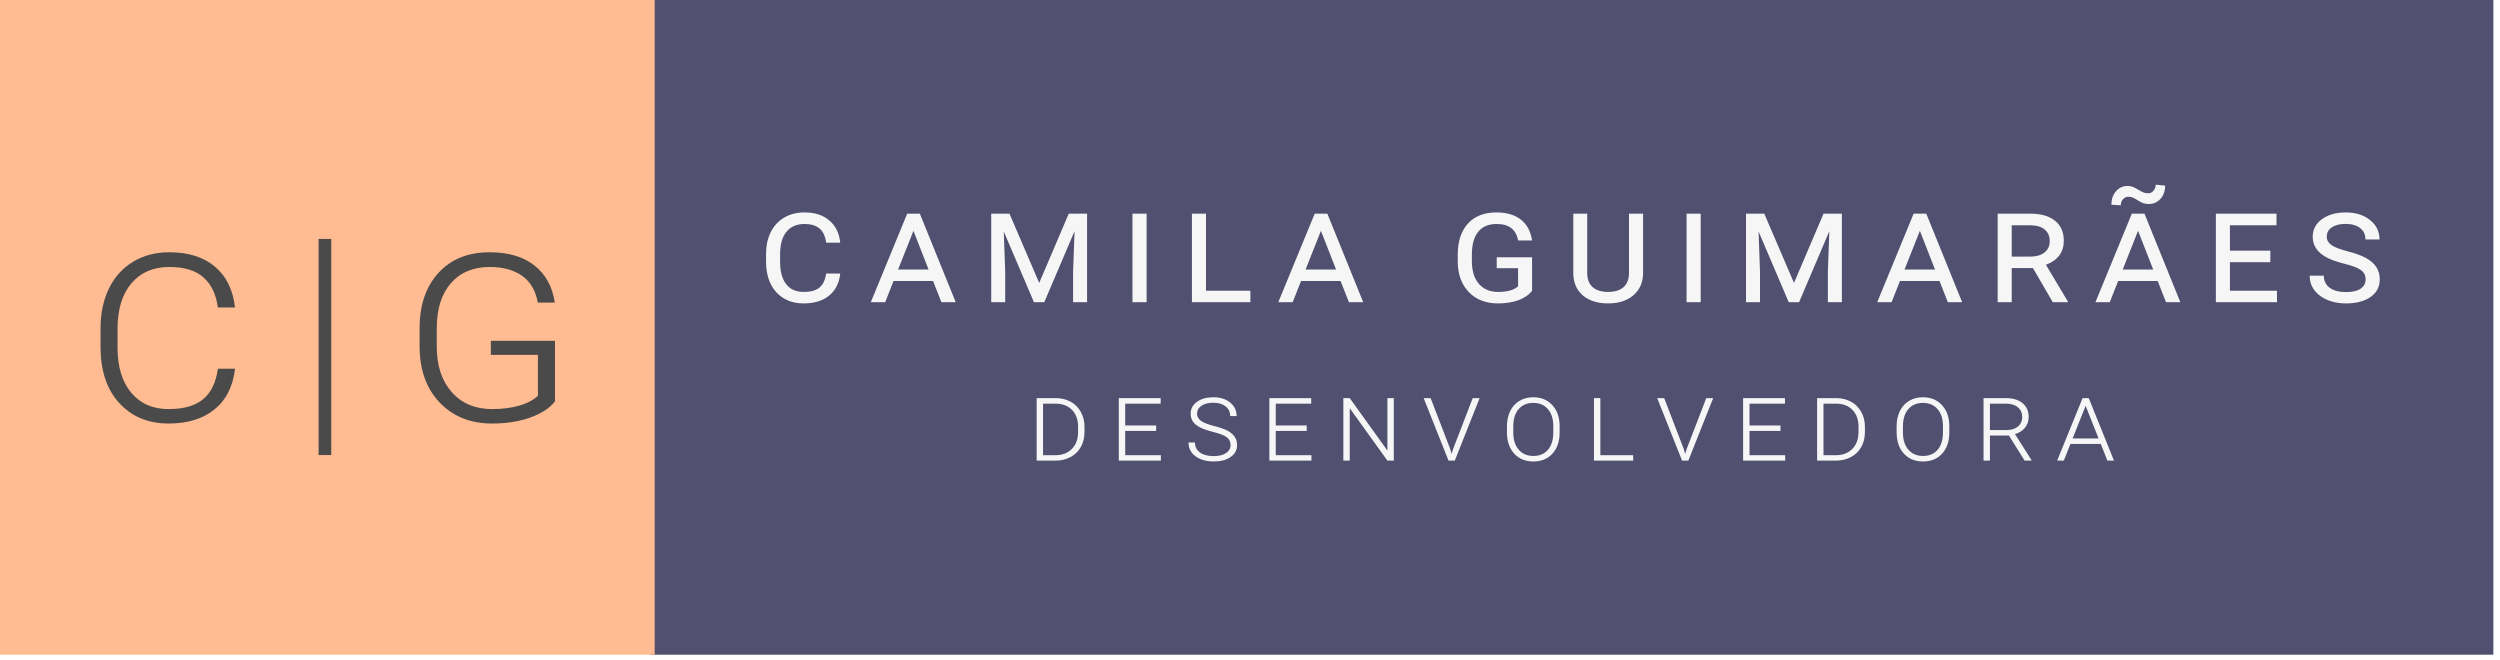
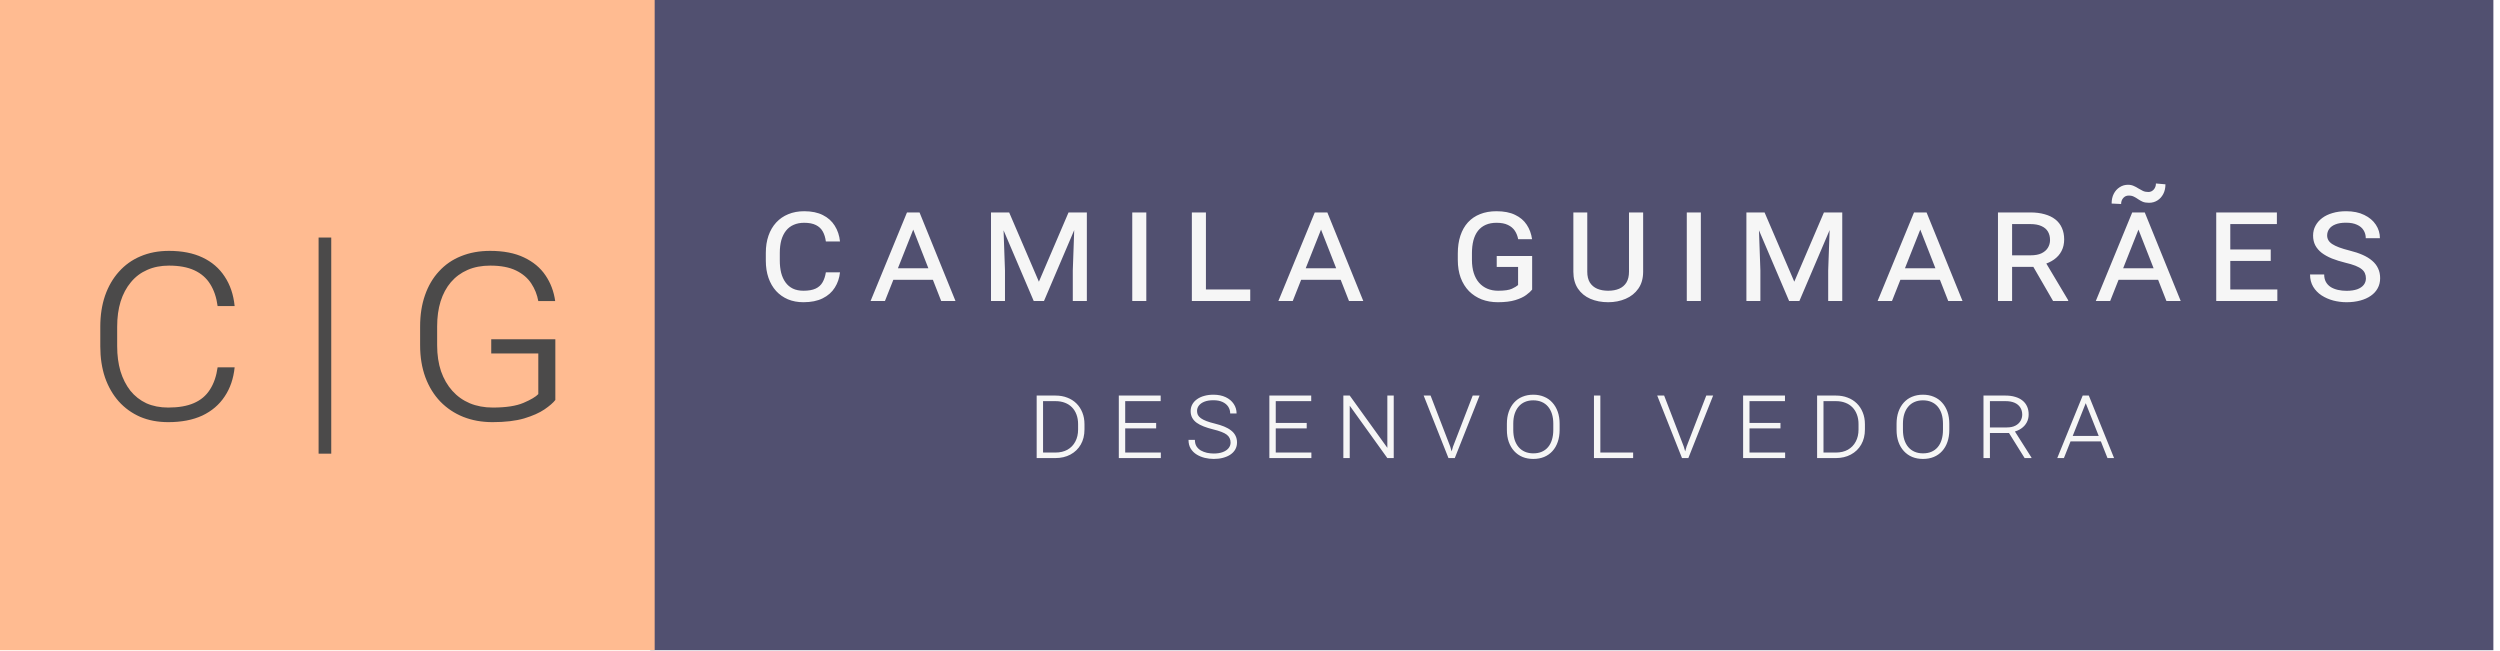
- <svg xmlns="http://www.w3.org/2000/svg" width="273" height="72" viewBox="0 0 273 72" fill="none">
-   <rect x="71" width="201.277" height="71.493" fill="#515070" />
-   <path d="M113.204 50.3V43.474H115.279C115.88 43.474 116.419 43.603 116.896 43.861C117.372 44.118 117.743 44.484 118.009 44.956C118.279 45.425 118.417 45.954 118.425 46.544V47.183C118.425 47.788 118.294 48.327 118.033 48.8C117.775 49.269 117.406 49.634 116.925 49.896C116.449 50.157 115.904 50.292 115.29 50.3H113.204ZM113.902 44.077V49.708H115.238C115.995 49.708 116.599 49.48 117.048 49.023C117.501 48.566 117.728 47.941 117.728 47.148V46.591C117.728 45.829 117.507 45.22 117.066 44.763C116.624 44.306 116.023 44.077 115.261 44.077H113.902ZM126.253 47.06H122.872V49.708H126.768V50.3H122.174V43.474H126.745V44.077H122.872V46.462H126.253V47.06ZM134.379 48.607C134.379 48.259 134.25 47.98 133.992 47.769C133.734 47.558 133.254 47.364 132.551 47.189C131.851 47.009 131.336 46.829 131.004 46.65C130.672 46.47 130.424 46.261 130.26 46.023C130.099 45.781 130.019 45.495 130.019 45.167C130.019 44.64 130.25 44.21 130.711 43.878C131.172 43.546 131.771 43.38 132.51 43.38C133.252 43.38 133.859 43.573 134.332 43.96C134.805 44.343 135.041 44.835 135.041 45.437H134.338C134.338 44.995 134.17 44.642 133.834 44.376C133.498 44.111 133.055 43.978 132.504 43.978C131.961 43.978 131.527 44.087 131.203 44.306C130.879 44.525 130.717 44.81 130.717 45.161C130.717 45.486 130.859 45.751 131.144 45.958C131.43 46.161 131.902 46.347 132.562 46.515C133.226 46.683 133.726 46.859 134.062 47.042C134.402 47.226 134.658 47.447 134.83 47.704C135.002 47.958 135.088 48.257 135.088 48.601C135.088 49.148 134.851 49.583 134.379 49.907C133.91 50.232 133.299 50.394 132.545 50.394C132.029 50.394 131.56 50.312 131.139 50.148C130.717 49.98 130.385 49.741 130.142 49.433C129.904 49.12 129.785 48.749 129.785 48.319H130.488C130.488 48.784 130.672 49.15 131.039 49.415C131.41 49.677 131.912 49.808 132.545 49.808C133.099 49.808 133.543 49.698 133.875 49.48C134.211 49.257 134.379 48.966 134.379 48.607ZM142.693 47.06H139.312V49.708H143.208V50.3H138.614V43.474H143.185V44.077H139.312V46.462H142.693V47.06ZM152.202 50.3H151.504L147.391 44.575V50.3H146.694V43.474H147.391L151.504 49.198V43.474H152.202V50.3ZM158.371 49.052L158.517 49.568L158.67 49.058L160.82 43.474H161.576L158.863 50.3H158.177L155.465 43.474H156.226L158.371 49.052ZM170.311 47.23C170.311 48.191 170.052 48.958 169.532 49.532C169.013 50.107 168.315 50.394 167.44 50.394C166.569 50.394 165.87 50.105 165.343 49.527C164.819 48.948 164.558 48.173 164.558 47.2V46.556C164.558 45.927 164.675 45.372 164.909 44.892C165.144 44.411 165.479 44.04 165.917 43.779C166.358 43.513 166.862 43.38 167.429 43.38C168.276 43.38 168.962 43.657 169.485 44.212C170.013 44.763 170.288 45.505 170.311 46.439V47.23ZM169.62 46.544C169.62 45.747 169.423 45.124 169.028 44.675C168.638 44.222 168.104 43.995 167.429 43.995C166.761 43.995 166.229 44.222 165.835 44.675C165.444 45.124 165.249 45.759 165.249 46.579V47.23C165.249 48.023 165.446 48.648 165.841 49.105C166.235 49.562 166.769 49.79 167.44 49.79C168.12 49.79 168.653 49.564 169.04 49.111C169.427 48.657 169.62 48.023 169.62 47.206V46.544ZM174.758 49.708H178.344V50.3H174.061V43.474H174.758V49.708ZM183.875 49.052L184.021 49.568L184.173 49.058L186.324 43.474H187.08L184.367 50.3H183.681L180.968 43.474H181.73L183.875 49.052ZM194.427 47.06H191.046V49.708H194.942V50.3H190.348V43.474H194.919V44.077H191.046V46.462H194.427V47.06ZM198.428 50.3V43.474H200.502C201.104 43.474 201.643 43.603 202.119 43.861C202.596 44.118 202.967 44.484 203.232 44.956C203.502 45.425 203.641 45.954 203.649 46.544V47.183C203.649 47.788 203.518 48.327 203.256 48.8C202.998 49.269 202.629 49.634 202.149 49.896C201.672 50.157 201.127 50.292 200.514 50.3H198.428ZM199.125 44.077V49.708H200.461C201.219 49.708 201.822 49.48 202.272 49.023C202.725 48.566 202.951 47.941 202.951 47.148V46.591C202.951 45.829 202.731 45.22 202.289 44.763C201.848 44.306 201.246 44.077 200.484 44.077H199.125ZM212.865 47.23C212.865 48.191 212.605 48.958 212.085 49.532C211.566 50.107 210.869 50.394 209.994 50.394C209.122 50.394 208.423 50.105 207.896 49.527C207.372 48.948 207.111 48.173 207.111 47.2V46.556C207.111 45.927 207.228 45.372 207.462 44.892C207.697 44.411 208.033 44.04 208.47 43.779C208.911 43.513 209.415 43.38 209.982 43.38C210.829 43.38 211.515 43.657 212.038 44.212C212.566 44.763 212.841 45.505 212.865 46.439V47.23ZM212.173 46.544C212.173 45.747 211.976 45.124 211.581 44.675C211.191 44.222 210.658 43.995 209.982 43.995C209.314 43.995 208.783 44.222 208.388 44.675C207.997 45.124 207.802 45.759 207.802 46.579V47.23C207.802 48.023 207.999 48.648 208.394 49.105C208.788 49.562 209.322 49.79 209.994 49.79C210.673 49.79 211.206 49.564 211.593 49.111C211.98 48.657 212.173 48.023 212.173 47.206V46.544ZM219.374 47.558H217.299V50.3H216.602V43.474H219.022C219.807 43.474 220.421 43.657 220.862 44.025C221.307 44.392 221.53 44.896 221.53 45.536C221.53 45.986 221.393 46.378 221.12 46.714C220.846 47.046 220.485 47.275 220.036 47.4L221.84 50.241V50.3H221.09L219.374 47.558ZM217.299 46.96H219.151C219.659 46.96 220.065 46.829 220.37 46.568C220.674 46.306 220.827 45.968 220.827 45.554C220.827 45.097 220.669 44.737 220.352 44.476C220.04 44.214 219.602 44.081 219.04 44.077H217.299V46.96ZM229.404 48.478H226.094L225.367 50.3H224.641L227.418 43.474H228.092L230.846 50.3H230.125L229.404 48.478ZM226.328 47.88H229.164L227.752 44.312L226.328 47.88Z" fill="#F6F6F6" />
-   <path d="M91.753 29.871C91.643 30.905 91.239 31.708 90.541 32.278C89.844 32.848 88.917 33.133 87.761 33.133C86.521 33.133 85.525 32.726 84.772 31.913C84.025 31.094 83.652 29.967 83.652 28.534V27.754C83.652 26.846 83.82 26.049 84.158 25.363C84.501 24.672 84.991 24.137 85.627 23.761C86.269 23.385 87.011 23.197 87.852 23.197C88.981 23.197 89.886 23.49 90.566 24.077C91.252 24.658 91.648 25.466 91.753 26.5H90.218C90.118 25.781 89.872 25.261 89.479 24.94C89.091 24.619 88.549 24.459 87.852 24.459C87.005 24.459 86.35 24.741 85.885 25.305C85.425 25.864 85.193 26.666 85.187 27.712V28.592C85.187 29.638 85.406 30.449 85.843 31.024C86.286 31.594 86.925 31.879 87.761 31.879C88.508 31.879 89.075 31.727 89.462 31.423C89.855 31.113 90.107 30.596 90.218 29.871H91.753ZM101.89 30.684H97.574L96.661 33H95.092L99.068 23.33H100.446L104.364 33H102.803L101.89 30.684ZM98.072 29.431H101.4L99.749 25.206L98.072 29.431ZM110.234 23.33L113.48 30.892L116.709 23.33H118.709V33H117.182V29.671L117.34 25.247L114.036 33H112.907L109.612 25.28L109.769 29.671V33H108.242V23.33H110.234ZM125.21 33H123.666V23.33H125.21V33ZM131.695 31.747H136.543V33H130.159V23.33H131.695V31.747ZM146.389 30.684H142.073L141.16 33H139.591L143.567 23.33H144.945L148.863 33H147.302L146.389 30.684ZM142.571 29.431H145.899L144.247 25.206L142.571 29.431ZM167.302 31.755C166.937 32.214 166.43 32.56 165.783 32.792C165.141 33.019 164.402 33.133 163.567 33.133C162.25 33.133 161.193 32.721 160.396 31.896C159.599 31.072 159.195 29.962 159.184 28.567V27.82C159.184 26.37 159.552 25.239 160.288 24.425C161.029 23.606 162.07 23.197 163.409 23.197C164.516 23.197 165.404 23.457 166.073 23.977C166.743 24.497 167.153 25.258 167.302 26.26H165.775C165.564 25.059 164.781 24.459 163.426 24.459C162.546 24.459 161.876 24.744 161.417 25.314C160.957 25.884 160.728 26.719 160.728 27.82V28.518C160.728 29.569 160.982 30.394 161.491 30.991C162.006 31.583 162.706 31.879 163.592 31.879C164.599 31.879 165.326 31.675 165.775 31.265V29.29H163.442V28.094H167.302V31.755ZM179.423 23.33V29.804C179.423 30.811 179.077 31.619 178.385 32.228C177.693 32.831 176.769 33.133 175.613 33.133C174.451 33.133 173.529 32.842 172.849 32.261C172.168 31.675 171.819 30.878 171.803 29.871V23.33H173.322V29.804C173.322 30.474 173.518 30.988 173.911 31.348C174.31 31.702 174.877 31.879 175.613 31.879C176.338 31.879 176.897 31.705 177.29 31.356C177.688 31.002 177.887 30.485 177.887 29.804V23.33H179.423ZM185.716 33H184.173V23.33H185.716V33ZM192.658 23.33L195.903 30.892L199.132 23.33H201.133V33H199.605V29.671L199.763 25.247L196.459 33H195.33L192.035 25.28L192.193 29.671V33H190.665V23.33H192.658ZM211.793 30.684H207.476L206.563 33H204.994L208.97 23.33H210.348L214.266 33H212.706L211.793 30.684ZM207.974 29.431H211.303L209.651 25.206L207.974 29.431ZM221.996 29.273H219.68V33H218.144V23.33H221.68C222.859 23.33 223.767 23.587 224.403 24.102C225.045 24.616 225.366 25.344 225.366 26.285C225.366 27.546 224.716 28.424 223.415 28.916L225.806 32.917V33H224.162L221.996 29.273ZM219.68 28.02H221.722C222.369 28.02 222.881 27.87 223.258 27.571C223.639 27.267 223.83 26.857 223.83 26.343C223.83 25.789 223.645 25.36 223.274 25.056C222.903 24.752 222.369 24.6 221.672 24.6H219.68V28.02ZM235.619 30.684H231.303L230.39 33H228.821L232.797 23.33H234.175L238.093 33H236.532L235.619 30.684ZM231.801 29.431H235.129L233.477 25.206L231.801 29.431ZM236.433 20.267C236.433 20.864 236.261 21.349 235.918 21.719C235.58 22.09 235.157 22.275 234.648 22.275C234.421 22.275 234.225 22.248 234.059 22.192C233.893 22.137 233.674 22.024 233.403 21.852C233.137 21.68 232.943 21.578 232.822 21.545C232.706 21.506 232.57 21.487 232.415 21.487C232.188 21.487 231.994 21.575 231.834 21.752C231.673 21.924 231.593 22.145 231.593 22.416L230.564 22.358C230.564 21.766 230.73 21.276 231.062 20.889C231.4 20.502 231.826 20.308 232.34 20.308C232.534 20.308 232.708 20.336 232.863 20.391C233.018 20.447 233.228 20.554 233.494 20.715C233.76 20.875 233.962 20.98 234.1 21.03C234.244 21.08 234.402 21.105 234.573 21.105C234.811 21.105 235.008 21.011 235.163 20.823C235.323 20.635 235.403 20.416 235.403 20.167L236.433 20.267ZM247.923 28.634H243.507V31.747H248.645V33H241.971V23.33H248.595V24.6H243.507V27.372H247.923V28.634ZM258.325 30.526C258.325 30.084 258.156 29.741 257.819 29.497C257.487 29.254 256.914 29.029 256.1 28.825C255.287 28.62 254.642 28.399 254.166 28.161C253.087 27.618 252.548 26.852 252.548 25.861C252.548 25.07 252.883 24.428 253.552 23.936C254.227 23.443 255.093 23.197 256.15 23.197C257.235 23.197 258.12 23.474 258.807 24.027C259.498 24.58 259.844 25.289 259.844 26.152H258.308C258.308 25.61 258.112 25.192 257.719 24.898C257.332 24.6 256.803 24.45 256.134 24.45C255.508 24.45 255.01 24.575 254.64 24.824C254.269 25.067 254.083 25.41 254.083 25.853C254.083 26.213 254.252 26.514 254.59 26.758C254.933 27.001 255.536 27.234 256.399 27.455C257.263 27.676 257.938 27.928 258.425 28.21C258.912 28.487 259.274 28.814 259.512 29.19C259.75 29.566 259.869 30.006 259.869 30.51C259.869 31.323 259.531 31.965 258.856 32.435C258.187 32.9 257.301 33.133 256.2 33.133C255.055 33.133 254.103 32.853 253.345 32.294C252.592 31.73 252.216 31 252.216 30.103H253.76C253.76 30.668 253.973 31.107 254.399 31.423C254.825 31.738 255.425 31.896 256.2 31.896C256.897 31.896 257.426 31.771 257.786 31.523C258.145 31.268 258.325 30.936 258.325 30.526Z" fill="#F6F6F6" />
-   <rect width="71.49" height="71.493" fill="#FFBB91" />
-   <path d="M25.664 40.266C25.445 42.193 24.701 43.672 23.43 44.703C22.169 45.734 20.492 46.25 18.398 46.25C16.19 46.25 14.398 45.505 13.023 44.016C11.659 42.526 10.977 40.474 10.977 37.859V35.859C10.977 34.214 11.284 32.76 11.898 31.5C12.523 30.229 13.404 29.255 14.539 28.578C15.675 27.891 16.992 27.547 18.492 27.547C20.576 27.547 22.237 28.073 23.477 29.125C24.716 30.167 25.445 31.651 25.664 33.578H23.789C23.602 32.161 23.086 31.073 22.242 30.312C21.398 29.542 20.148 29.156 18.492 29.156C16.742 29.156 15.362 29.75 14.352 30.938C13.341 32.125 12.836 33.781 12.836 35.906V37.969C12.836 40.042 13.331 41.677 14.32 42.875C15.32 44.073 16.68 44.672 18.398 44.672C20.076 44.672 21.341 44.307 22.195 43.578C23.06 42.849 23.591 41.745 23.789 40.266H25.664ZM36.172 49.691H34.791V26.094H36.172V49.691ZM60.602 43.828C60.195 44.37 59.586 44.839 58.773 45.234C57.367 45.911 55.69 46.25 53.742 46.25C51.378 46.25 49.466 45.484 48.008 43.953C46.55 42.422 45.82 40.37 45.82 37.797V35.828C45.82 33.307 46.508 31.297 47.883 29.797C49.258 28.297 51.117 27.547 53.461 27.547C55.503 27.547 57.133 28.026 58.352 28.984C59.581 29.943 60.325 31.297 60.586 33.047H58.727C58.497 31.745 57.93 30.771 57.023 30.125C56.117 29.479 54.935 29.156 53.477 29.156C51.685 29.156 50.273 29.745 49.242 30.922C48.211 32.099 47.695 33.74 47.695 35.844V37.875C47.695 39.938 48.242 41.589 49.336 42.828C50.43 44.057 51.904 44.672 53.758 44.672C54.831 44.672 55.81 44.547 56.695 44.297C57.591 44.036 58.273 43.672 58.742 43.203V38.75H53.602V37.219H60.602V43.828Z" fill="#4B4A4A" />
+ <svg xmlns="http://www.w3.org/2000/svg" width="273" height="71" viewBox="0 0 273 71" fill="none">
+   <rect x="71" width="201.277" height="71" fill="#515070" />
+   <path d="M115.238 50.022H113.574L113.579 49.419H115.238C115.753 49.419 116.197 49.315 116.568 49.108C116.939 48.897 117.224 48.602 117.423 48.223C117.626 47.844 117.728 47.403 117.728 46.899V46.313C117.728 45.926 117.669 45.579 117.552 45.27C117.439 44.962 117.275 44.698 117.06 44.479C116.845 44.26 116.587 44.094 116.286 43.981C115.986 43.864 115.648 43.805 115.273 43.805H113.538V43.196H115.273C115.734 43.196 116.156 43.27 116.538 43.419C116.925 43.563 117.259 43.774 117.54 44.051C117.822 44.329 118.038 44.659 118.191 45.042C118.347 45.424 118.425 45.852 118.425 46.325V46.899C118.425 47.528 118.29 48.077 118.021 48.545C117.751 49.014 117.376 49.377 116.896 49.635C116.419 49.893 115.866 50.022 115.238 50.022ZM113.902 43.196V50.022H113.204V43.196H113.902ZM126.762 49.419V50.022H122.649V49.419H126.762ZM122.872 43.196V50.022H122.174V43.196H122.872ZM126.252 46.184V46.782H122.649V46.184H126.252ZM126.745 43.196V43.805H122.649V43.196H126.745ZM134.379 48.329C134.379 48.153 134.346 47.995 134.279 47.854C134.217 47.714 134.113 47.587 133.969 47.473C133.824 47.36 133.629 47.256 133.383 47.163C133.137 47.065 132.832 46.973 132.469 46.887C132.094 46.794 131.754 46.688 131.449 46.571C131.148 46.454 130.89 46.319 130.676 46.167C130.465 46.01 130.303 45.829 130.189 45.622C130.076 45.411 130.019 45.167 130.019 44.889C130.019 44.62 130.08 44.376 130.201 44.157C130.322 43.938 130.494 43.751 130.717 43.594C130.939 43.434 131.201 43.313 131.502 43.231C131.806 43.145 132.14 43.102 132.504 43.102C133.019 43.102 133.467 43.192 133.846 43.372C134.224 43.551 134.517 43.797 134.724 44.11C134.931 44.419 135.035 44.766 135.035 45.153H134.338C134.338 44.876 134.265 44.627 134.121 44.409C133.976 44.19 133.767 44.018 133.494 43.893C133.224 43.768 132.892 43.706 132.498 43.706C132.111 43.706 131.785 43.758 131.519 43.864C131.254 43.969 131.053 44.112 130.916 44.292C130.783 44.467 130.717 44.663 130.717 44.877C130.717 45.034 130.748 45.178 130.81 45.311C130.877 45.44 130.984 45.559 131.133 45.669C131.285 45.778 131.486 45.881 131.736 45.979C131.99 46.077 132.303 46.17 132.674 46.26C133.045 46.35 133.379 46.456 133.676 46.577C133.972 46.698 134.224 46.84 134.431 47.005C134.642 47.165 134.803 47.354 134.912 47.573C135.025 47.788 135.082 48.036 135.082 48.317C135.082 48.598 135.019 48.85 134.894 49.073C134.769 49.295 134.592 49.485 134.361 49.641C134.135 49.794 133.865 49.911 133.553 49.993C133.244 50.075 132.908 50.116 132.545 50.116C132.217 50.116 131.889 50.077 131.56 49.999C131.236 49.92 130.939 49.797 130.67 49.63C130.4 49.462 130.185 49.247 130.025 48.985C129.865 48.719 129.785 48.403 129.785 48.036H130.482C130.482 48.313 130.541 48.547 130.658 48.739C130.779 48.926 130.939 49.079 131.139 49.196C131.342 49.309 131.564 49.393 131.806 49.448C132.049 49.499 132.295 49.524 132.545 49.524C132.92 49.524 133.244 49.473 133.517 49.372C133.791 49.27 134.002 49.13 134.15 48.95C134.303 48.77 134.379 48.563 134.379 48.329ZM143.202 49.419V50.022H139.089V49.419H143.202ZM139.312 43.196V50.022H138.614V43.196H139.312ZM142.692 46.184V46.782H139.089V46.184H142.692ZM143.185 43.196V43.805H139.089V43.196H143.185ZM152.196 43.196V50.022H151.498L147.391 44.303V50.022H146.694V43.196H147.391L151.498 48.903V43.196H152.196ZM158.67 48.768L160.82 43.196H161.57L158.863 50.022H158.306L158.67 48.768ZM156.22 43.196L158.365 48.768L158.728 50.022H158.172L155.465 43.196H156.22ZM170.311 46.278V46.946C170.311 47.43 170.243 47.868 170.106 48.258C169.974 48.649 169.78 48.983 169.526 49.26C169.276 49.538 168.974 49.751 168.618 49.899C168.267 50.044 167.872 50.116 167.435 50.116C167.005 50.116 166.612 50.044 166.257 49.899C165.905 49.751 165.602 49.538 165.349 49.26C165.095 48.983 164.897 48.649 164.757 48.258C164.62 47.868 164.552 47.43 164.552 46.946V46.278C164.552 45.794 164.62 45.356 164.757 44.965C164.894 44.575 165.087 44.241 165.337 43.964C165.591 43.682 165.894 43.469 166.245 43.325C166.601 43.176 166.995 43.102 167.429 43.102C167.866 43.102 168.261 43.176 168.612 43.325C168.968 43.469 169.27 43.682 169.52 43.964C169.774 44.241 169.97 44.575 170.106 44.965C170.243 45.356 170.311 45.794 170.311 46.278ZM169.62 46.946V46.266C169.62 45.872 169.571 45.518 169.474 45.206C169.376 44.893 169.233 44.626 169.046 44.403C168.858 44.18 168.628 44.01 168.354 43.893C168.085 43.776 167.776 43.717 167.429 43.717C167.089 43.717 166.784 43.776 166.515 43.893C166.245 44.01 166.017 44.18 165.829 44.403C165.642 44.626 165.497 44.893 165.395 45.206C165.298 45.518 165.249 45.872 165.249 46.266V46.946C165.249 47.34 165.298 47.696 165.395 48.012C165.497 48.329 165.642 48.598 165.829 48.821C166.02 49.044 166.251 49.214 166.52 49.331C166.794 49.448 167.099 49.506 167.435 49.506C167.786 49.506 168.097 49.448 168.366 49.331C168.636 49.214 168.864 49.044 169.052 48.821C169.239 48.598 169.38 48.329 169.474 48.012C169.571 47.696 169.62 47.34 169.62 46.946ZM178.338 49.419V50.022H174.535V49.419H178.338ZM174.758 43.196V50.022H174.061V43.196H174.758ZM184.173 48.768L186.324 43.196H187.074L184.367 50.022H183.81L184.173 48.768ZM181.724 43.196L183.869 48.768L184.232 50.022H183.675L180.968 43.196H181.724ZM194.936 49.419V50.022H190.823V49.419H194.936ZM191.046 43.196V50.022H190.348V43.196H191.046ZM194.427 46.184V46.782H190.823V46.184H194.427ZM194.919 43.196V43.805H190.823V43.196H194.919ZM200.461 50.022H198.797L198.803 49.419H200.461C200.977 49.419 201.42 49.315 201.791 49.108C202.162 48.897 202.447 48.602 202.647 48.223C202.85 47.844 202.951 47.403 202.951 46.899V46.313C202.951 45.926 202.893 45.579 202.775 45.27C202.662 44.962 202.498 44.698 202.283 44.479C202.068 44.26 201.811 44.094 201.51 43.981C201.209 43.864 200.871 43.805 200.496 43.805H198.762V43.196H200.496C200.957 43.196 201.379 43.27 201.762 43.419C202.149 43.563 202.482 43.774 202.764 44.051C203.045 44.329 203.262 44.659 203.414 45.042C203.57 45.424 203.649 45.852 203.649 46.325V46.899C203.649 47.528 203.514 48.077 203.244 48.545C202.975 49.014 202.6 49.377 202.119 49.635C201.643 49.893 201.09 50.022 200.461 50.022ZM199.125 43.196V50.022H198.428V43.196H199.125ZM212.865 46.278V46.946C212.865 47.43 212.796 47.868 212.66 48.258C212.527 48.649 212.333 48.983 212.079 49.26C211.829 49.538 211.527 49.751 211.171 49.899C210.82 50.044 210.425 50.116 209.988 50.116C209.558 50.116 209.165 50.044 208.81 49.899C208.458 49.751 208.156 49.538 207.902 49.26C207.648 48.983 207.451 48.649 207.31 48.258C207.173 47.868 207.105 47.43 207.105 46.946V46.278C207.105 45.794 207.173 45.356 207.31 44.965C207.447 44.575 207.64 44.241 207.89 43.964C208.144 43.682 208.447 43.469 208.798 43.325C209.154 43.176 209.548 43.102 209.982 43.102C210.419 43.102 210.814 43.176 211.165 43.325C211.521 43.469 211.824 43.682 212.074 43.964C212.327 44.241 212.523 44.575 212.66 44.965C212.796 45.356 212.865 45.794 212.865 46.278ZM212.173 46.946V46.266C212.173 45.872 212.124 45.518 212.027 45.206C211.929 44.893 211.786 44.626 211.599 44.403C211.411 44.18 211.181 44.01 210.908 43.893C210.638 43.776 210.329 43.717 209.982 43.717C209.642 43.717 209.337 43.776 209.068 43.893C208.798 44.01 208.57 44.18 208.382 44.403C208.195 44.626 208.05 44.893 207.949 45.206C207.851 45.518 207.802 45.872 207.802 46.266V46.946C207.802 47.34 207.851 47.696 207.949 48.012C208.05 48.329 208.195 48.598 208.382 48.821C208.574 49.044 208.804 49.214 209.074 49.331C209.347 49.448 209.652 49.506 209.988 49.506C210.339 49.506 210.65 49.448 210.919 49.331C211.189 49.214 211.417 49.044 211.605 48.821C211.792 48.598 211.933 48.329 212.027 48.012C212.124 47.696 212.173 47.34 212.173 46.946ZM216.596 43.196H219.016C219.399 43.196 219.745 43.243 220.053 43.337C220.366 43.426 220.631 43.559 220.85 43.735C221.069 43.907 221.237 44.122 221.354 44.38C221.471 44.633 221.53 44.924 221.53 45.252C221.53 45.585 221.458 45.881 221.313 46.143C221.169 46.405 220.967 46.624 220.71 46.799C220.456 46.975 220.161 47.098 219.825 47.169L219.585 47.28H217.047L217.036 46.676H219.145C219.52 46.676 219.831 46.612 220.077 46.483C220.327 46.354 220.514 46.182 220.639 45.967C220.764 45.752 220.827 45.522 220.827 45.276C220.827 44.979 220.756 44.721 220.616 44.502C220.479 44.28 220.276 44.108 220.006 43.987C219.737 43.866 219.407 43.805 219.016 43.805H217.299V50.022H216.596V43.196ZM221.09 50.022L219.215 47.016L219.96 47.01L221.835 49.964V50.022H221.09ZM227.769 44.01L225.379 50.022H224.652L227.43 43.196H227.928L227.769 44.01ZM230.137 50.022L227.752 43.999L227.6 43.196H228.098L230.857 50.022H230.137ZM229.68 47.602V48.2H225.818V47.602H229.68Z" fill="#F6F6F6" />
+   <path d="M90.184 29.74H91.728C91.662 30.365 91.471 30.924 91.156 31.416C90.846 31.909 90.406 32.296 89.836 32.578C89.271 32.861 88.571 33.002 87.736 33.002C87.11 33.002 86.546 32.897 86.042 32.686C85.539 32.471 85.107 32.166 84.747 31.773C84.388 31.375 84.111 30.896 83.917 30.337C83.724 29.778 83.627 29.153 83.627 28.461V27.615C83.627 26.923 83.724 26.297 83.917 25.739C84.111 25.18 84.391 24.701 84.756 24.303C85.121 23.904 85.561 23.6 86.076 23.39C86.596 23.174 87.177 23.066 87.819 23.066C88.627 23.066 89.307 23.207 89.861 23.489C90.414 23.766 90.846 24.153 91.156 24.651C91.471 25.149 91.662 25.722 91.728 26.369H90.184C90.129 25.943 90.016 25.578 89.844 25.274C89.673 24.969 89.424 24.737 89.097 24.576C88.77 24.41 88.344 24.328 87.819 24.328C87.382 24.328 86.997 24.402 86.665 24.552C86.333 24.695 86.053 24.911 85.826 25.199C85.605 25.481 85.436 25.824 85.32 26.228C85.21 26.632 85.154 27.092 85.154 27.606V28.461C85.154 28.948 85.204 29.394 85.304 29.798C85.409 30.196 85.566 30.542 85.777 30.835C85.987 31.129 86.255 31.355 86.582 31.516C86.908 31.671 87.293 31.748 87.736 31.748C88.289 31.748 88.732 31.671 89.064 31.516C89.396 31.361 89.648 31.134 89.819 30.835C89.996 30.531 90.118 30.166 90.184 29.74ZM99.931 24.552L96.636 32.869H95.067L99.043 23.198H100.047L99.931 24.552ZM102.778 32.869L99.508 24.518L99.4 23.198H100.413L104.339 32.869H102.778ZM102.554 29.291V30.553H96.81V29.291H102.554ZM108.757 23.198H110.201L113.447 30.761L116.684 23.198H118.128L114.003 32.869H112.882L108.757 23.198ZM108.217 23.198H109.52L109.744 29.532V32.869H108.217V23.198ZM117.373 23.198H118.684V32.869H117.149V29.532L117.373 23.198ZM125.177 23.198V32.869H123.642V23.198H125.177ZM136.526 31.607V32.869H131.313V31.607H136.526ZM131.687 23.198V32.869H130.151V23.198H131.687ZM144.463 24.552L141.168 32.869H139.599L143.575 23.198H144.579L144.463 24.552ZM147.31 32.869L144.04 24.518L143.932 23.198H144.945L148.871 32.869H147.31ZM147.086 29.291V30.553H141.342V29.291H147.086ZM167.31 27.955V31.624C167.172 31.801 166.956 31.997 166.663 32.213C166.375 32.429 165.979 32.614 165.476 32.769C164.978 32.924 164.341 33.002 163.567 33.002C162.925 33.002 162.335 32.899 161.799 32.695C161.267 32.484 160.805 32.183 160.412 31.79C160.025 31.391 159.723 30.907 159.508 30.337C159.297 29.762 159.192 29.109 159.192 28.378V27.681C159.192 26.956 159.286 26.309 159.474 25.739C159.663 25.169 159.936 24.684 160.296 24.286C160.661 23.887 161.104 23.586 161.624 23.381C162.15 23.171 162.745 23.066 163.409 23.066C164.228 23.066 164.909 23.198 165.451 23.464C165.999 23.724 166.422 24.084 166.721 24.543C167.025 25.003 167.219 25.528 167.302 26.12H165.783C165.722 25.783 165.603 25.479 165.426 25.207C165.249 24.936 164.997 24.723 164.671 24.568C164.35 24.408 163.935 24.328 163.426 24.328C162.972 24.328 162.576 24.402 162.239 24.552C161.901 24.701 161.619 24.92 161.392 25.207C161.171 25.495 161.004 25.846 160.894 26.262C160.789 26.671 160.736 27.139 160.736 27.664V28.378C160.736 28.915 160.803 29.394 160.935 29.814C161.068 30.229 161.259 30.581 161.508 30.869C161.763 31.156 162.064 31.375 162.413 31.524C162.767 31.674 163.163 31.748 163.6 31.748C164.286 31.748 164.787 31.676 165.102 31.532C165.418 31.383 165.642 31.247 165.775 31.126V29.15H163.442V27.955H167.31ZM177.887 23.198H179.431V29.673C179.431 30.404 179.257 31.018 178.908 31.516C178.565 32.008 178.103 32.379 177.522 32.628C176.946 32.877 176.31 33.002 175.613 33.002C174.888 33.002 174.238 32.877 173.662 32.628C173.092 32.379 172.641 32.008 172.309 31.516C171.977 31.018 171.811 30.404 171.811 29.673V23.198H173.33V29.673C173.33 30.149 173.424 30.542 173.612 30.852C173.806 31.156 174.074 31.383 174.417 31.532C174.761 31.676 175.159 31.748 175.613 31.748C176.072 31.748 176.471 31.676 176.808 31.532C177.151 31.383 177.417 31.156 177.605 30.852C177.793 30.542 177.887 30.149 177.887 29.673V23.198ZM185.733 23.198V32.869H184.197V23.198H185.733ZM191.246 23.198H192.691L195.936 30.761L199.174 23.198H200.618L196.493 32.869H195.372L191.246 23.198ZM190.707 23.198H192.01L192.234 29.532V32.869H190.707V23.198ZM199.863 23.198H201.174V32.869H199.639V29.532L199.863 23.198ZM209.9 24.552L206.605 32.869H205.036L209.012 23.198H210.016L209.9 24.552ZM212.747 32.869L209.477 24.518L209.369 23.198H210.381L214.308 32.869H212.747ZM212.523 29.291V30.553H206.779V29.291H212.523ZM218.178 23.198H221.714C222.3 23.198 222.823 23.265 223.282 23.398C223.742 23.525 224.129 23.713 224.445 23.962C224.76 24.211 224.998 24.518 225.158 24.884C225.324 25.249 225.407 25.669 225.407 26.145C225.407 26.621 225.311 27.045 225.117 27.415C224.929 27.781 224.655 28.09 224.295 28.345C223.941 28.594 223.518 28.785 223.025 28.918L222.569 29.142H219.298L219.282 27.88H221.755C222.226 27.88 222.616 27.808 222.926 27.664C223.235 27.515 223.468 27.316 223.623 27.067C223.783 26.812 223.864 26.527 223.864 26.212C223.864 25.863 223.789 25.559 223.639 25.299C223.49 25.039 223.255 24.837 222.934 24.693C222.618 24.543 222.212 24.469 221.714 24.469H219.721V32.869H218.178V23.198ZM224.196 32.869L221.705 28.561L223.324 28.553L225.847 32.786V32.869H224.196ZM233.727 24.552L230.431 32.869H228.862L232.838 23.198H233.843L233.727 24.552ZM236.574 32.869L233.303 24.518L233.195 23.198H234.208L238.134 32.869H236.574ZM236.35 29.291V30.553H230.605V29.291H236.35ZM235.428 20.036L236.466 20.127C236.466 20.531 236.386 20.885 236.225 21.19C236.065 21.494 235.849 21.729 235.578 21.895C235.312 22.061 235.01 22.144 234.673 22.144C234.391 22.144 234.158 22.106 233.976 22.028C233.793 21.945 233.63 21.854 233.486 21.754C233.342 21.649 233.19 21.558 233.029 21.48C232.874 21.397 232.681 21.356 232.448 21.356C232.216 21.356 232.019 21.444 231.859 21.621C231.704 21.799 231.626 22.017 231.626 22.277L230.589 22.227C230.589 21.823 230.666 21.469 230.821 21.165C230.982 20.855 231.198 20.614 231.469 20.443C231.74 20.266 232.041 20.177 232.373 20.177C232.611 20.177 232.819 20.219 232.996 20.302C233.179 20.379 233.35 20.47 233.511 20.576C233.671 20.675 233.837 20.766 234.009 20.849C234.18 20.927 234.377 20.966 234.598 20.966C234.831 20.966 235.027 20.877 235.187 20.7C235.348 20.517 235.428 20.296 235.428 20.036ZM248.686 31.607V32.869H243.174V31.607H248.686ZM243.548 23.198V32.869H242.012V23.198H243.548ZM247.964 27.241V28.494H243.174V27.241H247.964ZM248.636 23.198V24.469H243.174V23.198H248.636ZM258.358 30.395C258.358 30.191 258.322 30.008 258.25 29.848C258.184 29.681 258.068 29.532 257.902 29.399C257.736 29.261 257.506 29.134 257.213 29.017C256.919 28.901 256.549 28.791 256.1 28.685C255.564 28.553 255.079 28.4 254.648 28.229C254.216 28.052 253.845 27.847 253.536 27.615C253.231 27.377 252.996 27.103 252.83 26.793C252.669 26.483 252.589 26.126 252.589 25.722C252.589 25.335 252.675 24.98 252.847 24.66C253.018 24.333 253.262 24.051 253.577 23.813C253.892 23.575 254.272 23.392 254.714 23.265C255.157 23.132 255.649 23.066 256.192 23.066C256.966 23.066 257.628 23.201 258.176 23.473C258.729 23.738 259.152 24.095 259.446 24.543C259.739 24.986 259.886 25.476 259.886 26.012H258.342C258.342 25.686 258.261 25.395 258.101 25.141C257.946 24.886 257.708 24.687 257.387 24.543C257.072 24.394 256.668 24.319 256.175 24.319C255.716 24.319 255.334 24.38 255.03 24.502C254.725 24.623 254.498 24.79 254.349 25C254.2 25.21 254.125 25.448 254.125 25.714C254.125 25.902 254.169 26.073 254.258 26.228C254.346 26.383 254.487 26.524 254.681 26.652C254.875 26.779 255.126 26.901 255.436 27.017C255.746 27.133 256.123 27.247 256.565 27.357C257.102 27.49 257.578 27.648 257.993 27.83C258.408 28.013 258.757 28.226 259.039 28.47C259.327 28.713 259.543 28.992 259.686 29.308C259.836 29.623 259.911 29.98 259.911 30.379C259.911 30.783 259.822 31.148 259.645 31.474C259.473 31.795 259.224 32.069 258.898 32.296C258.577 32.523 258.189 32.697 257.736 32.819C257.287 32.941 256.789 33.002 256.242 33.002C255.755 33.002 255.273 32.941 254.797 32.819C254.327 32.692 253.898 32.504 253.511 32.255C253.129 32 252.824 31.685 252.598 31.308C252.371 30.927 252.257 30.481 252.257 29.972H253.801C253.801 30.293 253.865 30.567 253.992 30.794C254.119 31.021 254.296 31.206 254.523 31.35C254.75 31.488 255.01 31.591 255.304 31.657C255.597 31.723 255.91 31.757 256.242 31.757C256.701 31.757 257.088 31.701 257.404 31.591C257.719 31.474 257.957 31.314 258.118 31.109C258.278 30.904 258.358 30.666 258.358 30.395Z" fill="#F6F6F6" />
+   <rect width="71.49" height="71" fill="#FFBB91" />
+   <path d="M23.764 40.114H25.623C25.498 41.343 25.134 42.406 24.529 43.301C23.936 44.197 23.123 44.89 22.092 45.38C21.061 45.859 19.821 46.098 18.373 46.098C17.238 46.098 16.217 45.906 15.31 45.52C14.404 45.124 13.623 44.562 12.967 43.833C12.321 43.103 11.821 42.234 11.467 41.223C11.123 40.202 10.951 39.067 10.951 37.817V35.692C10.951 34.442 11.123 33.312 11.467 32.301C11.821 31.281 12.326 30.406 12.982 29.676C13.639 28.937 14.425 28.374 15.342 27.989C16.269 27.593 17.305 27.395 18.451 27.395C19.878 27.395 21.097 27.635 22.107 28.114C23.128 28.593 23.936 29.286 24.529 30.192C25.134 31.098 25.498 32.176 25.623 33.426H23.764C23.639 32.478 23.368 31.676 22.951 31.02C22.545 30.364 21.972 29.864 21.232 29.52C20.493 29.176 19.566 29.005 18.451 29.005C17.566 29.005 16.774 29.161 16.076 29.473C15.378 29.775 14.784 30.223 14.295 30.817C13.805 31.4 13.43 32.103 13.17 32.926C12.92 33.739 12.795 34.656 12.795 35.676V37.817C12.795 38.807 12.915 39.713 13.154 40.536C13.404 41.348 13.764 42.057 14.232 42.661C14.712 43.255 15.295 43.713 15.982 44.036C16.68 44.348 17.477 44.505 18.373 44.505C19.498 44.505 20.43 44.343 21.17 44.02C21.92 43.697 22.503 43.208 22.92 42.551C23.347 41.895 23.628 41.083 23.764 40.114ZM36.172 25.942V49.54H34.791V25.942H36.172ZM60.643 37.051V43.676C60.413 43.978 60.018 44.322 59.455 44.708C58.903 45.083 58.163 45.411 57.236 45.692C56.309 45.963 55.158 46.098 53.783 46.098C52.617 46.098 51.549 45.906 50.58 45.52C49.622 45.135 48.788 44.577 48.08 43.848C47.382 43.119 46.84 42.239 46.455 41.208C46.07 40.166 45.877 38.999 45.877 37.708V35.661C45.877 34.39 46.054 33.249 46.408 32.239C46.762 31.218 47.273 30.348 47.94 29.63C48.606 28.9 49.408 28.348 50.346 27.973C51.294 27.588 52.351 27.395 53.518 27.395C54.986 27.395 56.221 27.635 57.221 28.114C58.231 28.593 59.012 29.244 59.565 30.067C60.127 30.89 60.481 31.827 60.627 32.88H58.783C58.658 32.182 58.403 31.541 58.018 30.958C57.632 30.364 57.075 29.89 56.346 29.536C55.617 29.182 54.679 29.005 53.533 29.005C52.606 29.005 51.783 29.161 51.065 29.473C50.346 29.786 49.736 30.234 49.236 30.817C48.747 31.39 48.372 32.088 48.111 32.911C47.861 33.723 47.736 34.63 47.736 35.63V37.708C47.736 38.749 47.877 39.692 48.158 40.536C48.45 41.369 48.861 42.083 49.393 42.676C49.924 43.27 50.559 43.723 51.299 44.036C52.049 44.348 52.887 44.505 53.815 44.505C55.252 44.505 56.372 44.333 57.174 43.989C57.976 43.645 58.512 43.327 58.783 43.036V38.598H53.643V37.051H60.643Z" fill="#4B4A4A" />
</svg>
